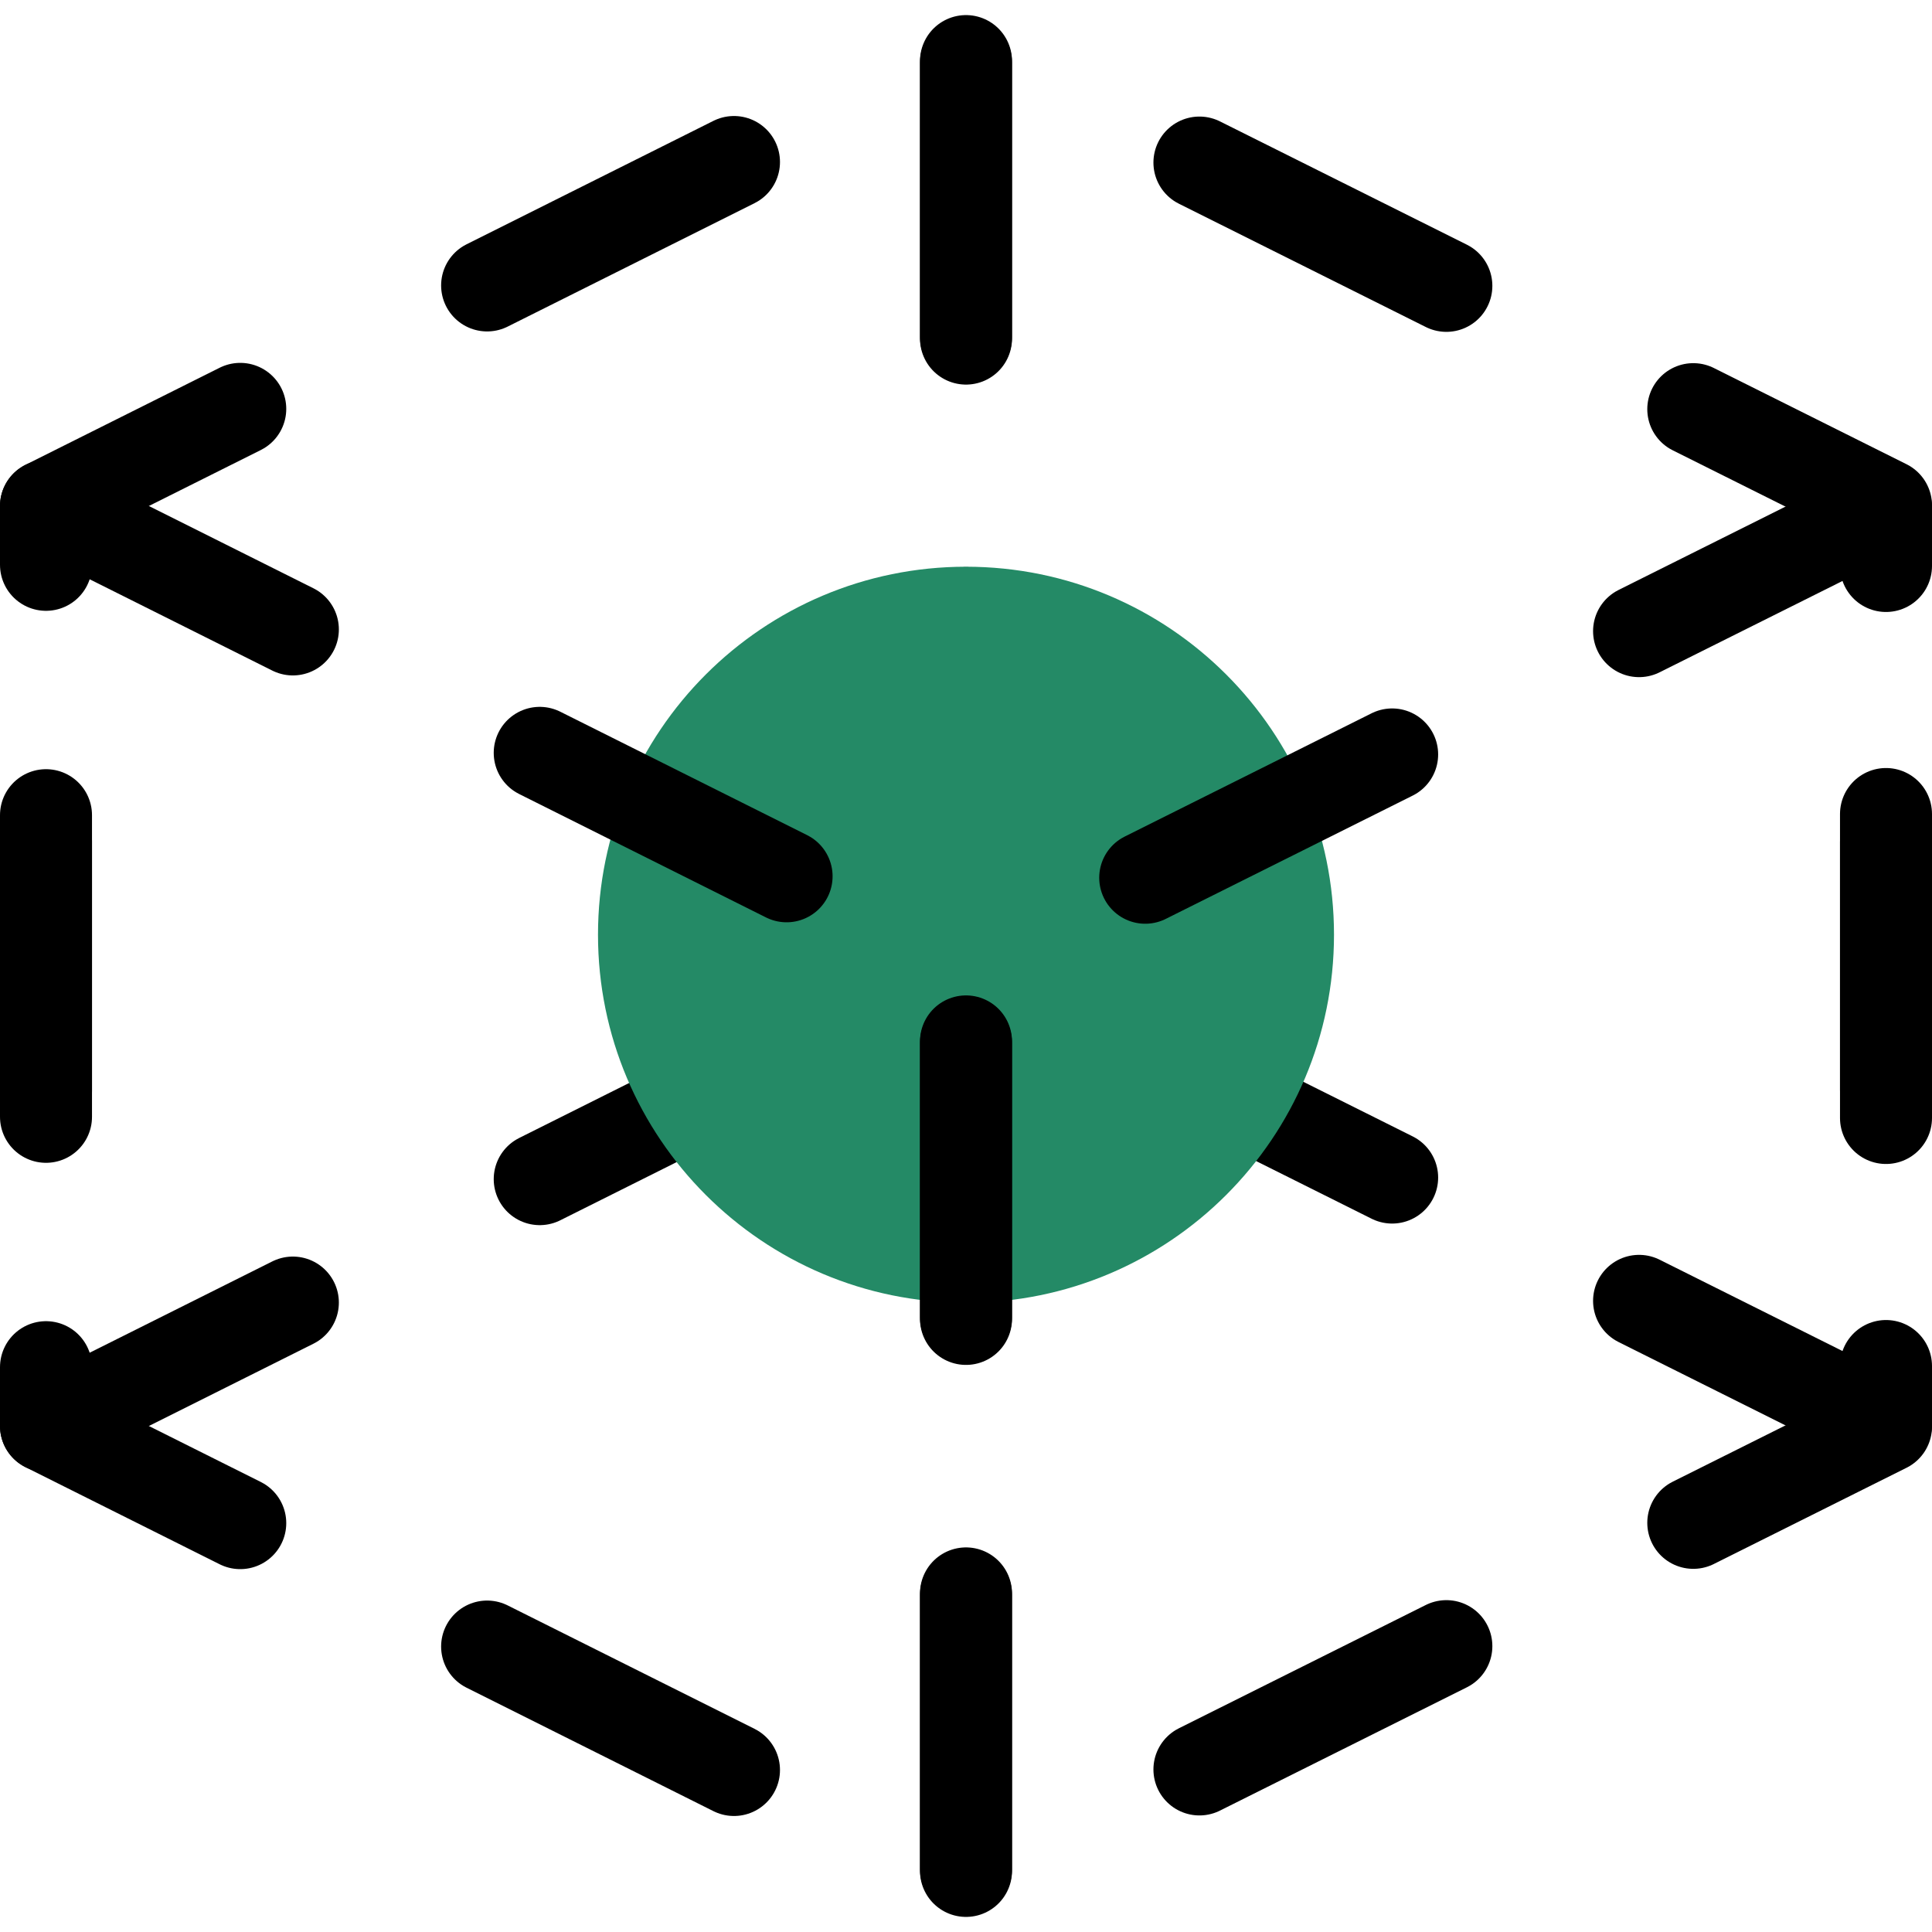
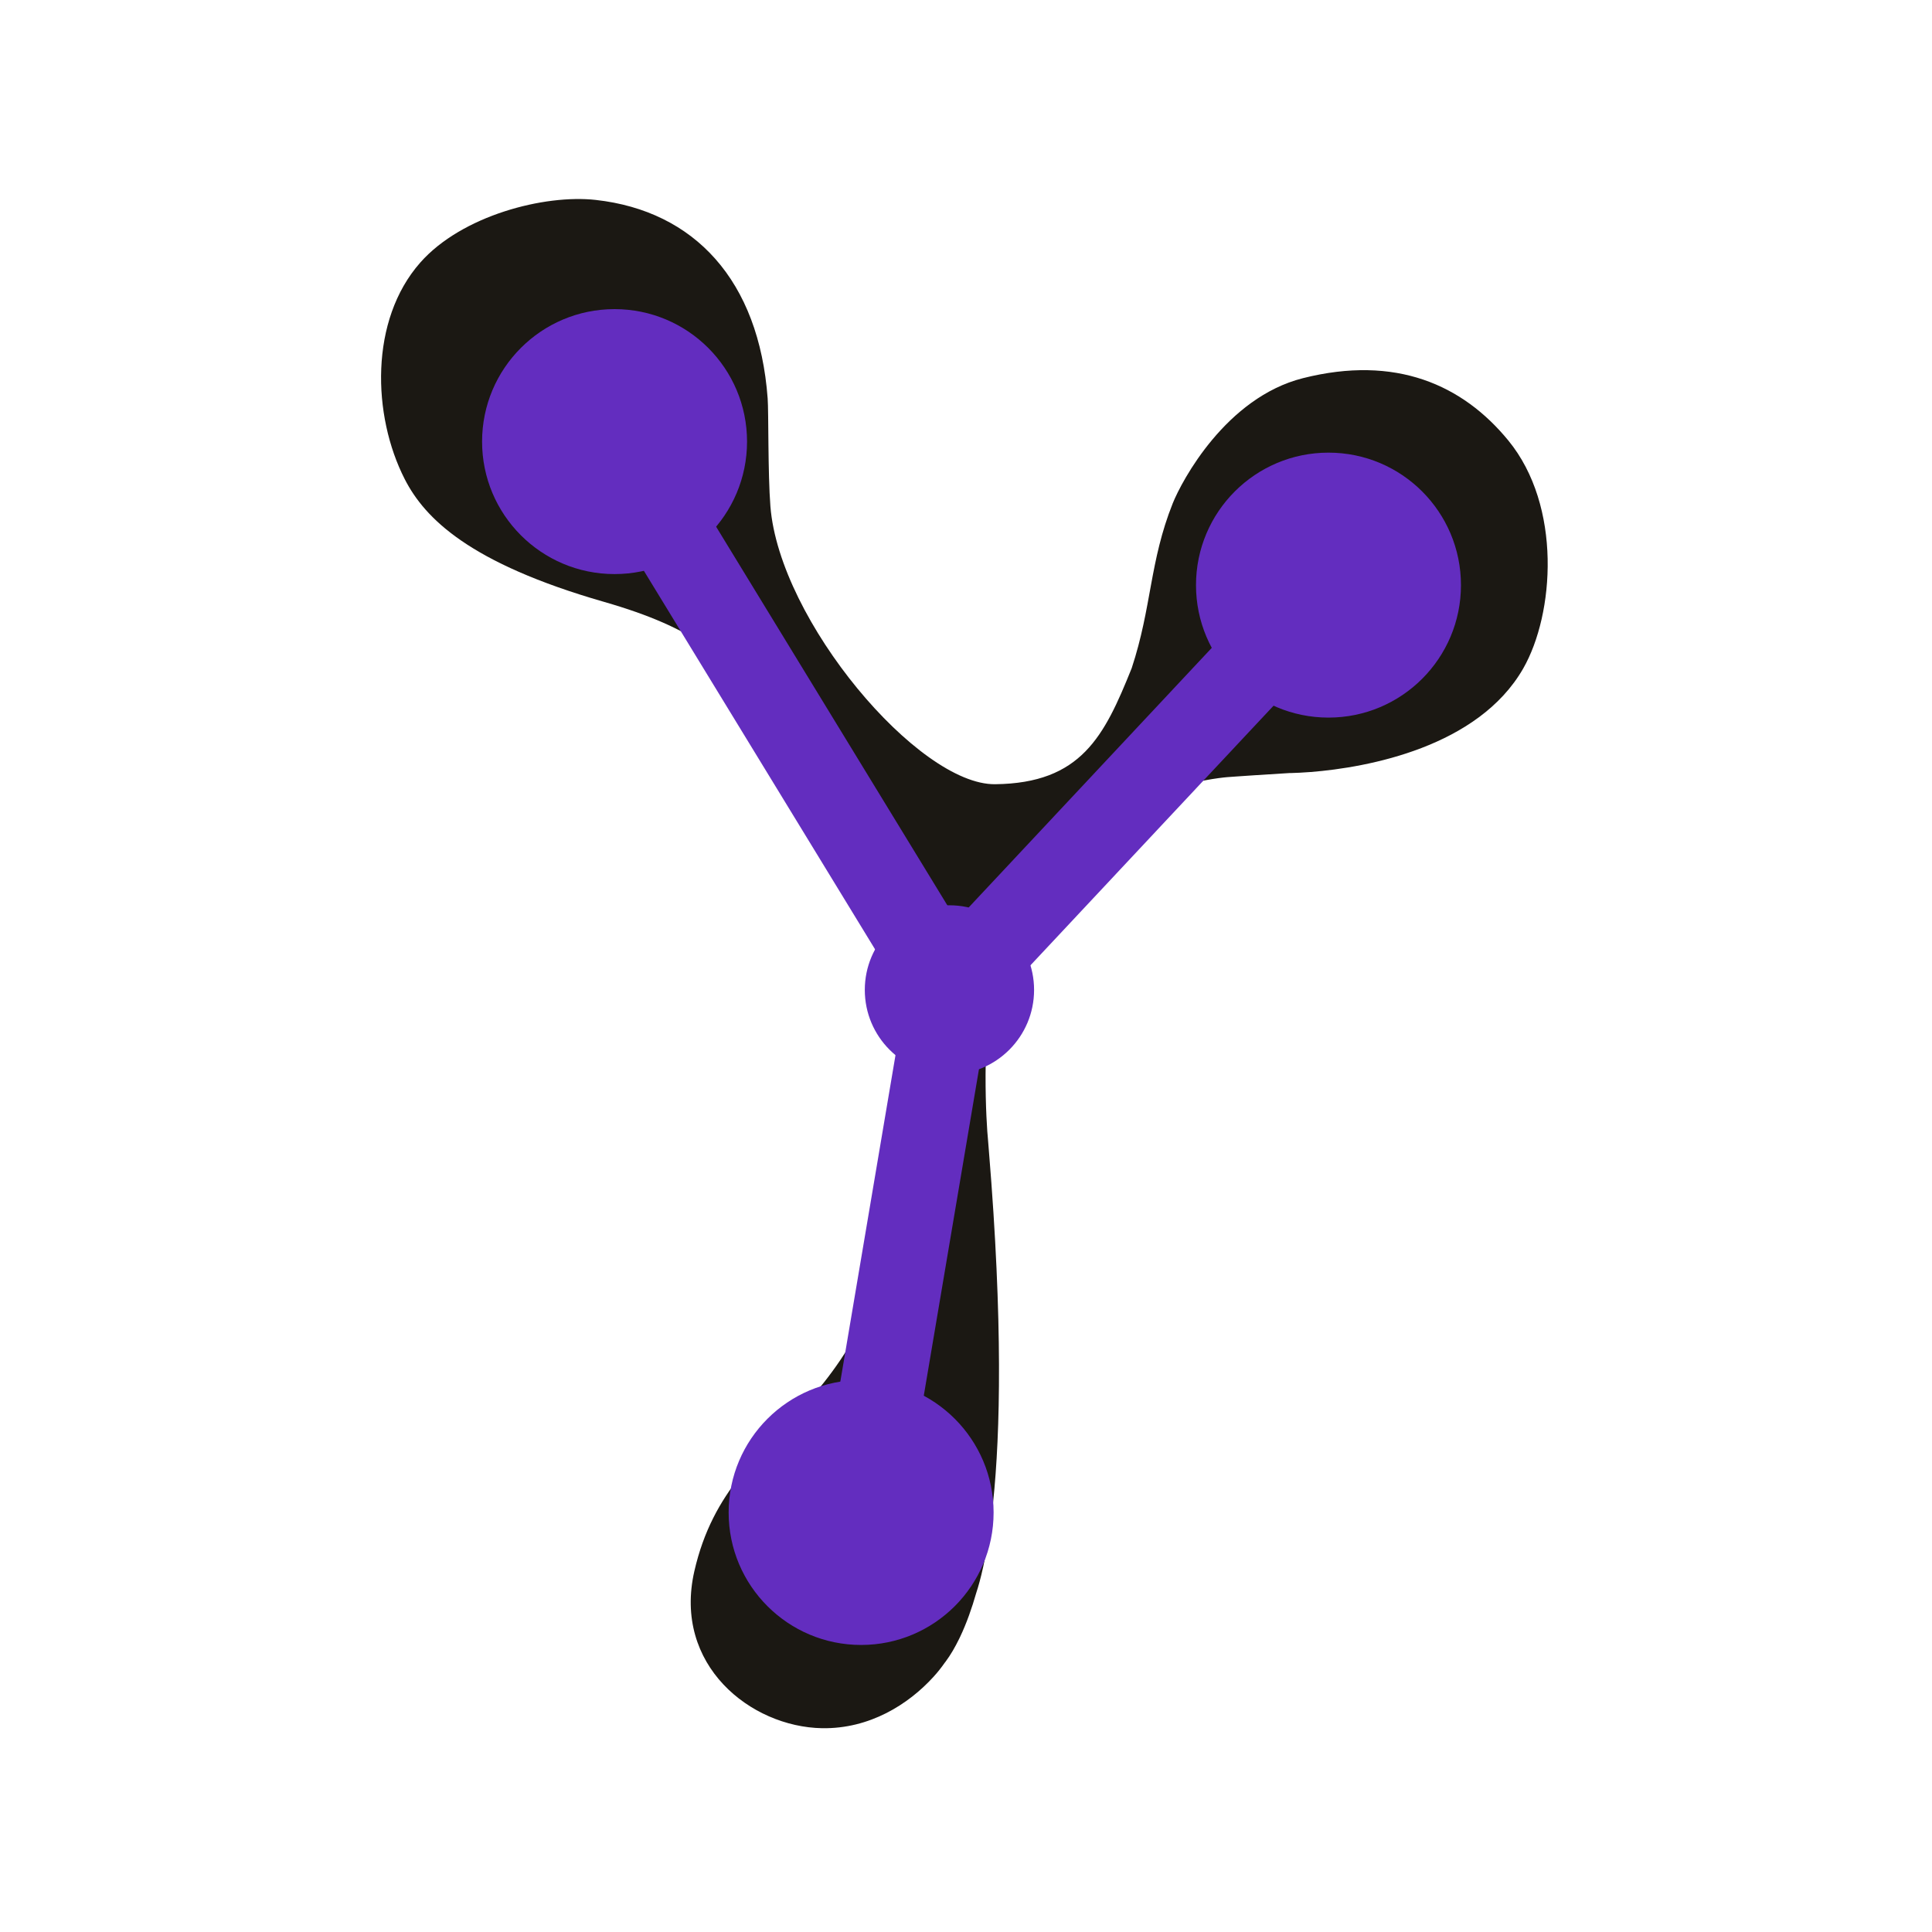
<svg xmlns="http://www.w3.org/2000/svg" width="1050" height="1050" viewBox="0 0 1050 1050" fill="none">
-   <path d="M25 775L525 525V25L25 275V775Z" stroke="black" stroke-width="50" stroke-linecap="round" stroke-linejoin="round" stroke-dasharray="150 150" />
-   <path d="M1025 774L525 524.333V25L1025 274.667V774Z" stroke="black" stroke-width="50" stroke-linecap="round" stroke-linejoin="round" stroke-dasharray="150 150" />
-   <circle cx="525" cy="508" r="200" fill="#248A66" />
-   <path d="M25 275L525 525V1025L25 775V275Z" stroke="black" stroke-width="50" stroke-linecap="round" stroke-linejoin="round" stroke-dasharray="150 150" />
-   <path d="M1025 276L525 525.667V1025L1025 775.333V276Z" stroke="black" stroke-width="50" stroke-linecap="round" stroke-linejoin="round" stroke-dasharray="150 150" />
+   <g fill="#1b1813" transform="translate(-1262.541 -554.18) scale(2.377049)">
+     <path d="M 826.141 409.891 C 827.41 409.863 828.984 409.785 830.805 409.645 C 830.805 409.645 830.816 409.645 830.828 409.645 C 830.828 409.645 830.828 409.645 830.84 409.645 C 843.863 408.609 869.086 403.949 879.395 385.984 C 886.539 373.512 888.293 348.852 875.988 333.844 C 865.555 321.117 850.266 314.242 829.023 319.605 C 811.469 324.051 801.367 342.988 799.266 348.223 C 793.953 361.539 794.492 371.949 789.883 385.906 C 783.621 401.488 778.344 412.219 758.652 412.438 C 741.121 412.629 709.344 375.023 707.281 348.914 C 706.691 341.414 706.883 327.301 706.652 324.23 C 704.668 297.25 689.918 281.375 667.371 278.852 C 655.641 277.531 636.719 282.398 627.219 293.18 C 615.629 306.316 616.219 328.121 623.684 342.707 C 628.281 351.68 638.461 361.887 669.164 370.723 C 690.906 376.98 695.758 383.168 707.715 393.383 C 741.109 421.926 739.254 475.602 739.406 481.043 C 739.484 484.039 739.305 487.727 739.086 492.246 C 733.453 560.352 698.383 555.266 689.895 592.348 C 684.977 613.832 702.762 627.969 719.074 628.266 C 729.969 628.457 738.855 622.797 744.555 616.535 C 745.539 615.461 746.387 614.371 747.152 613.281 C 747.219 613.195 747.281 613.129 747.344 613.039 C 748.484 611.504 749.496 609.75 750.418 607.867 C 750.496 607.699 750.57 607.547 750.648 607.395 C 752.133 604.27 753.352 600.801 754.336 597.355 C 755.285 594.488 756.59 589.418 757.652 581.223 C 758.062 578.301 758.215 576.457 758.215 576.457 C 759.844 560.684 760.457 535.473 757.242 496.383 L 757.242 496.418 C 757.242 496.418 757.242 496.293 757.219 496.086 C 757.129 495.062 757.062 494.078 756.973 493.027 C 756.938 492.629 756.91 492.246 756.871 491.848 C 756.59 487.75 756.32 481.156 756.578 473.129 C 756.988 461.617 758.922 444.434 772.543 430.184 C 781.289 421.043 794.324 414.523 802.559 412.449 C 808.512 410.953 812.391 410.773 812.391 410.773 C 812.84 410.746 813.312 410.707 813.785 410.672 C 813.785 410.672 820.625 410.195 826.105 409.875 Z M 826.141 409.891" />
+   </g>
+   <g stroke="#632dbf" fill="none" stroke-width="46" stroke-linecap="round">
+     <path d="M516 538 334 240M516 538 722 318M516 538 468 822" />
+   </g>
+   <g fill="#632dbf">
+     <circle cx="334" cy="240" r="72" />
+     <circle cx="722" cy="318" r="72" />
+     <circle cx="468" cy="822" r="72" />
+     <circle cx="516" cy="538" r="46" />
+   </g>
</svg>
